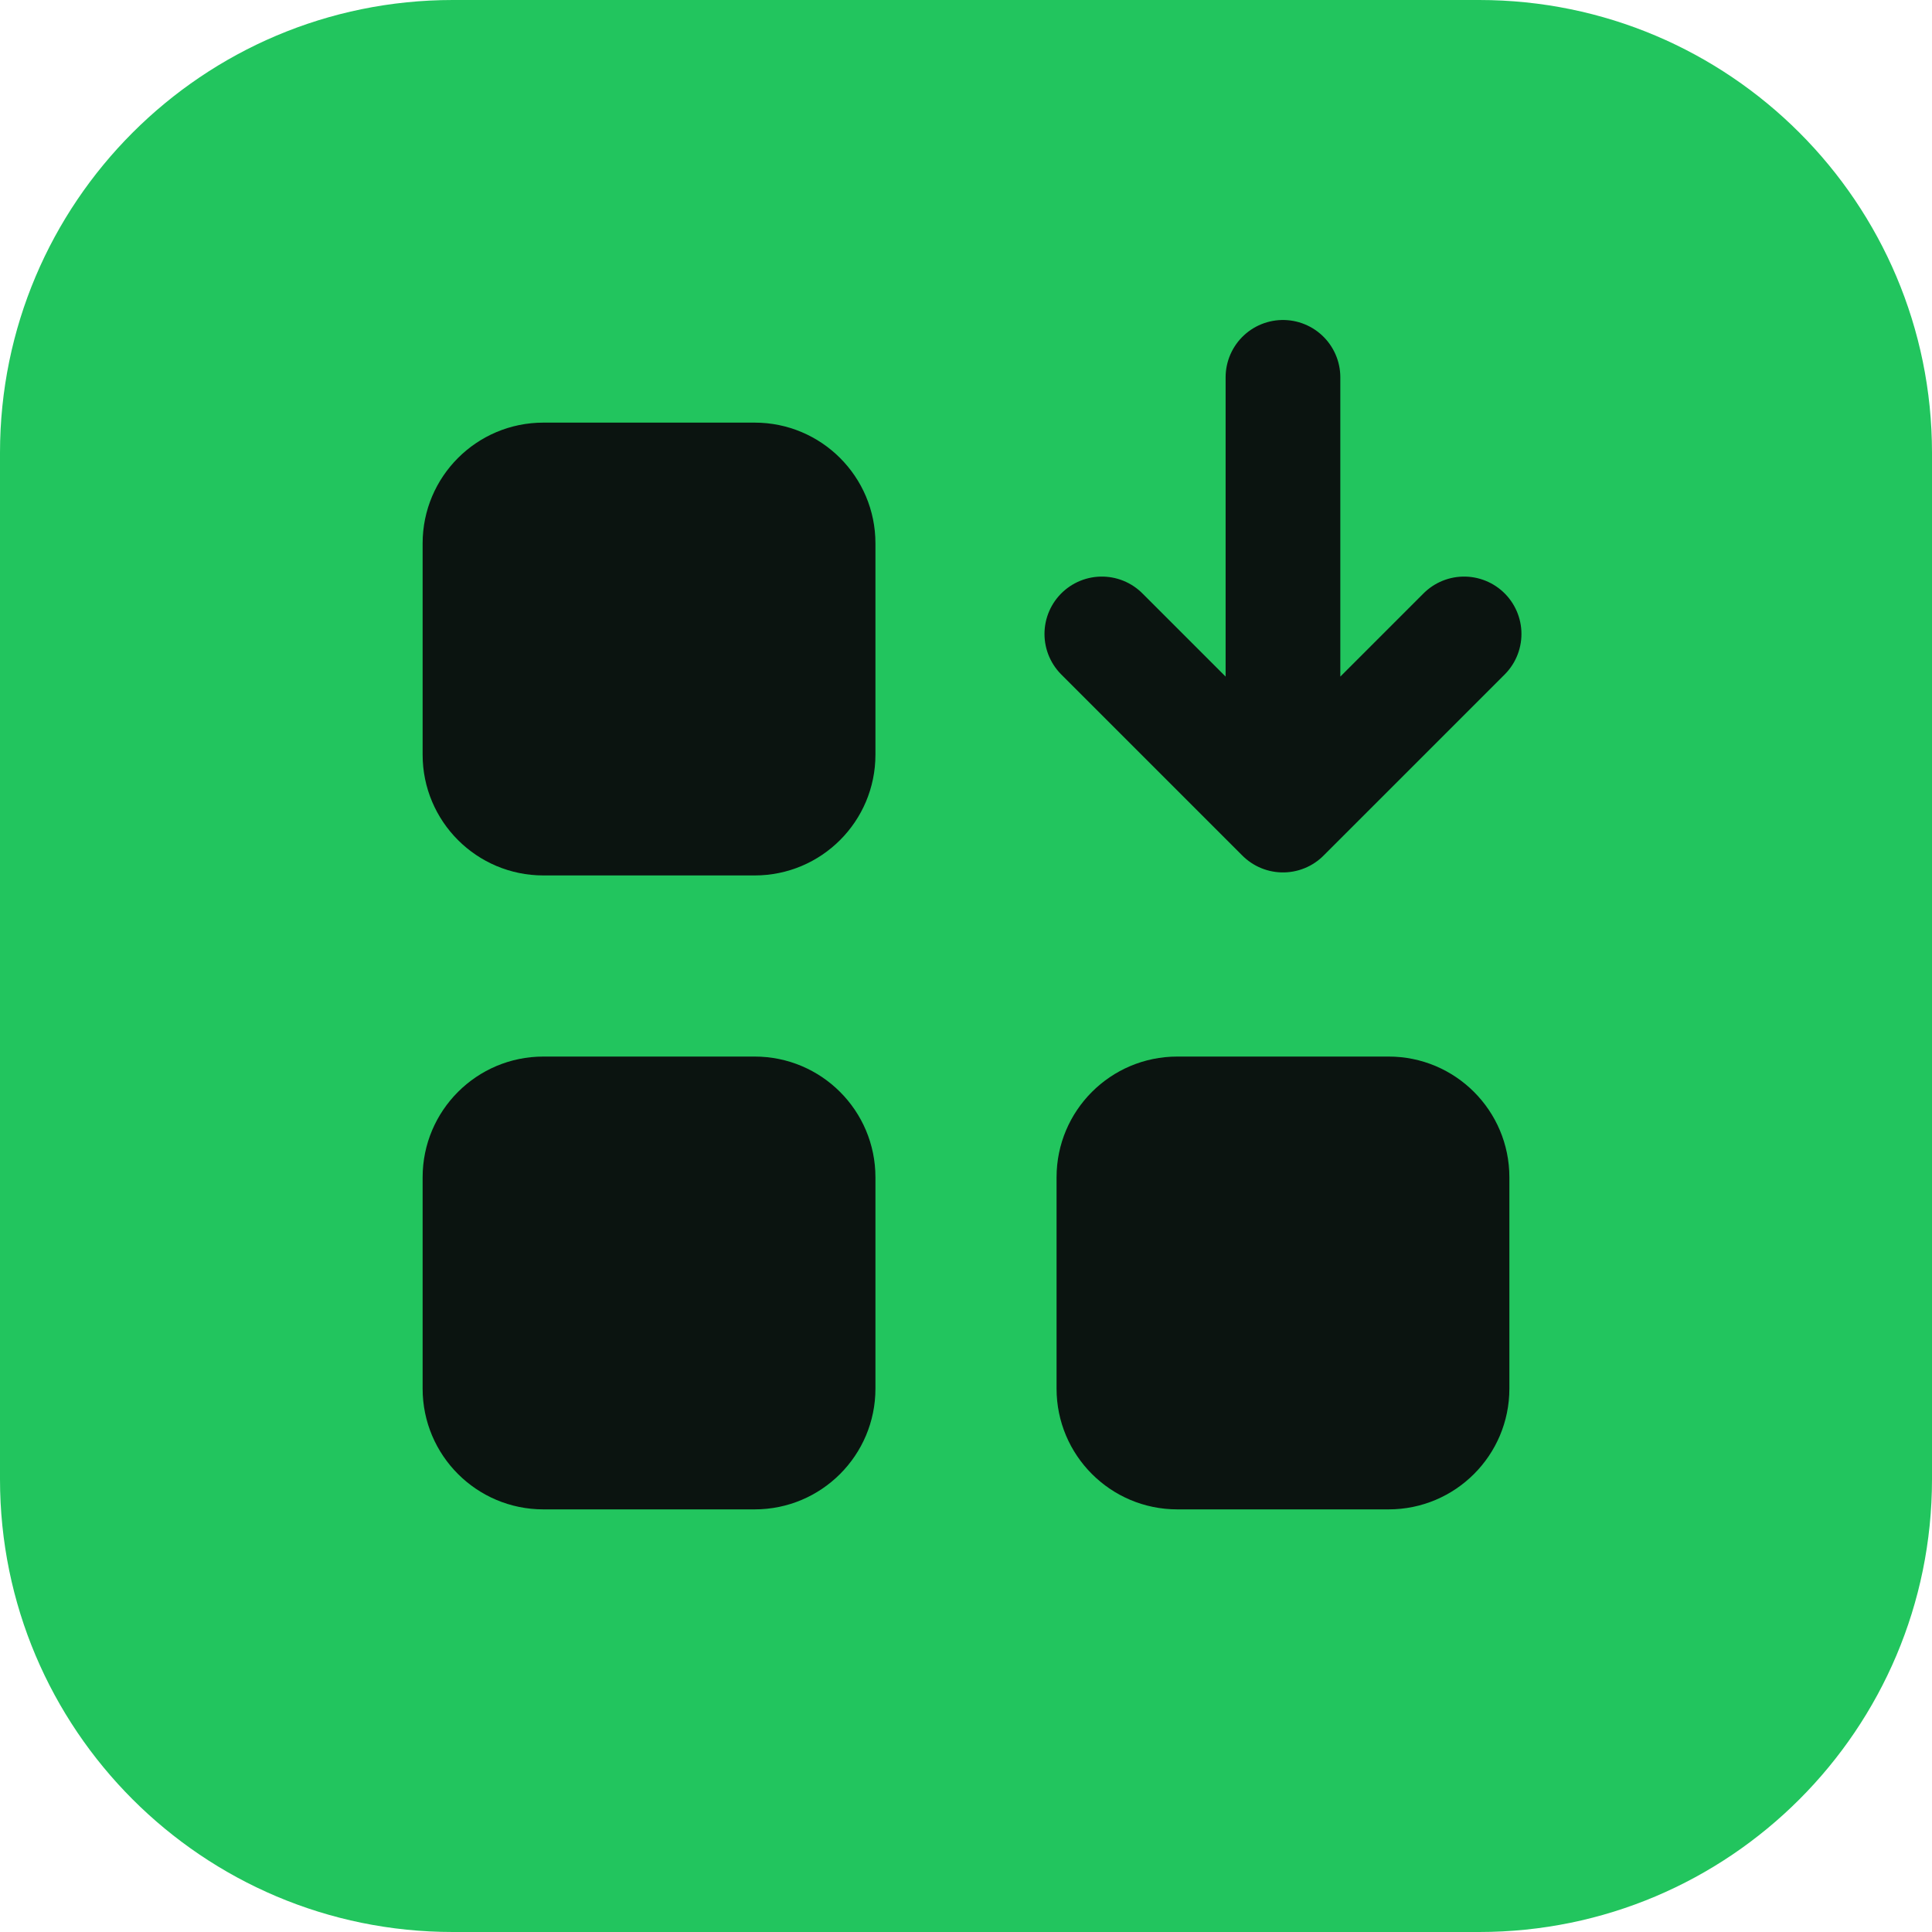
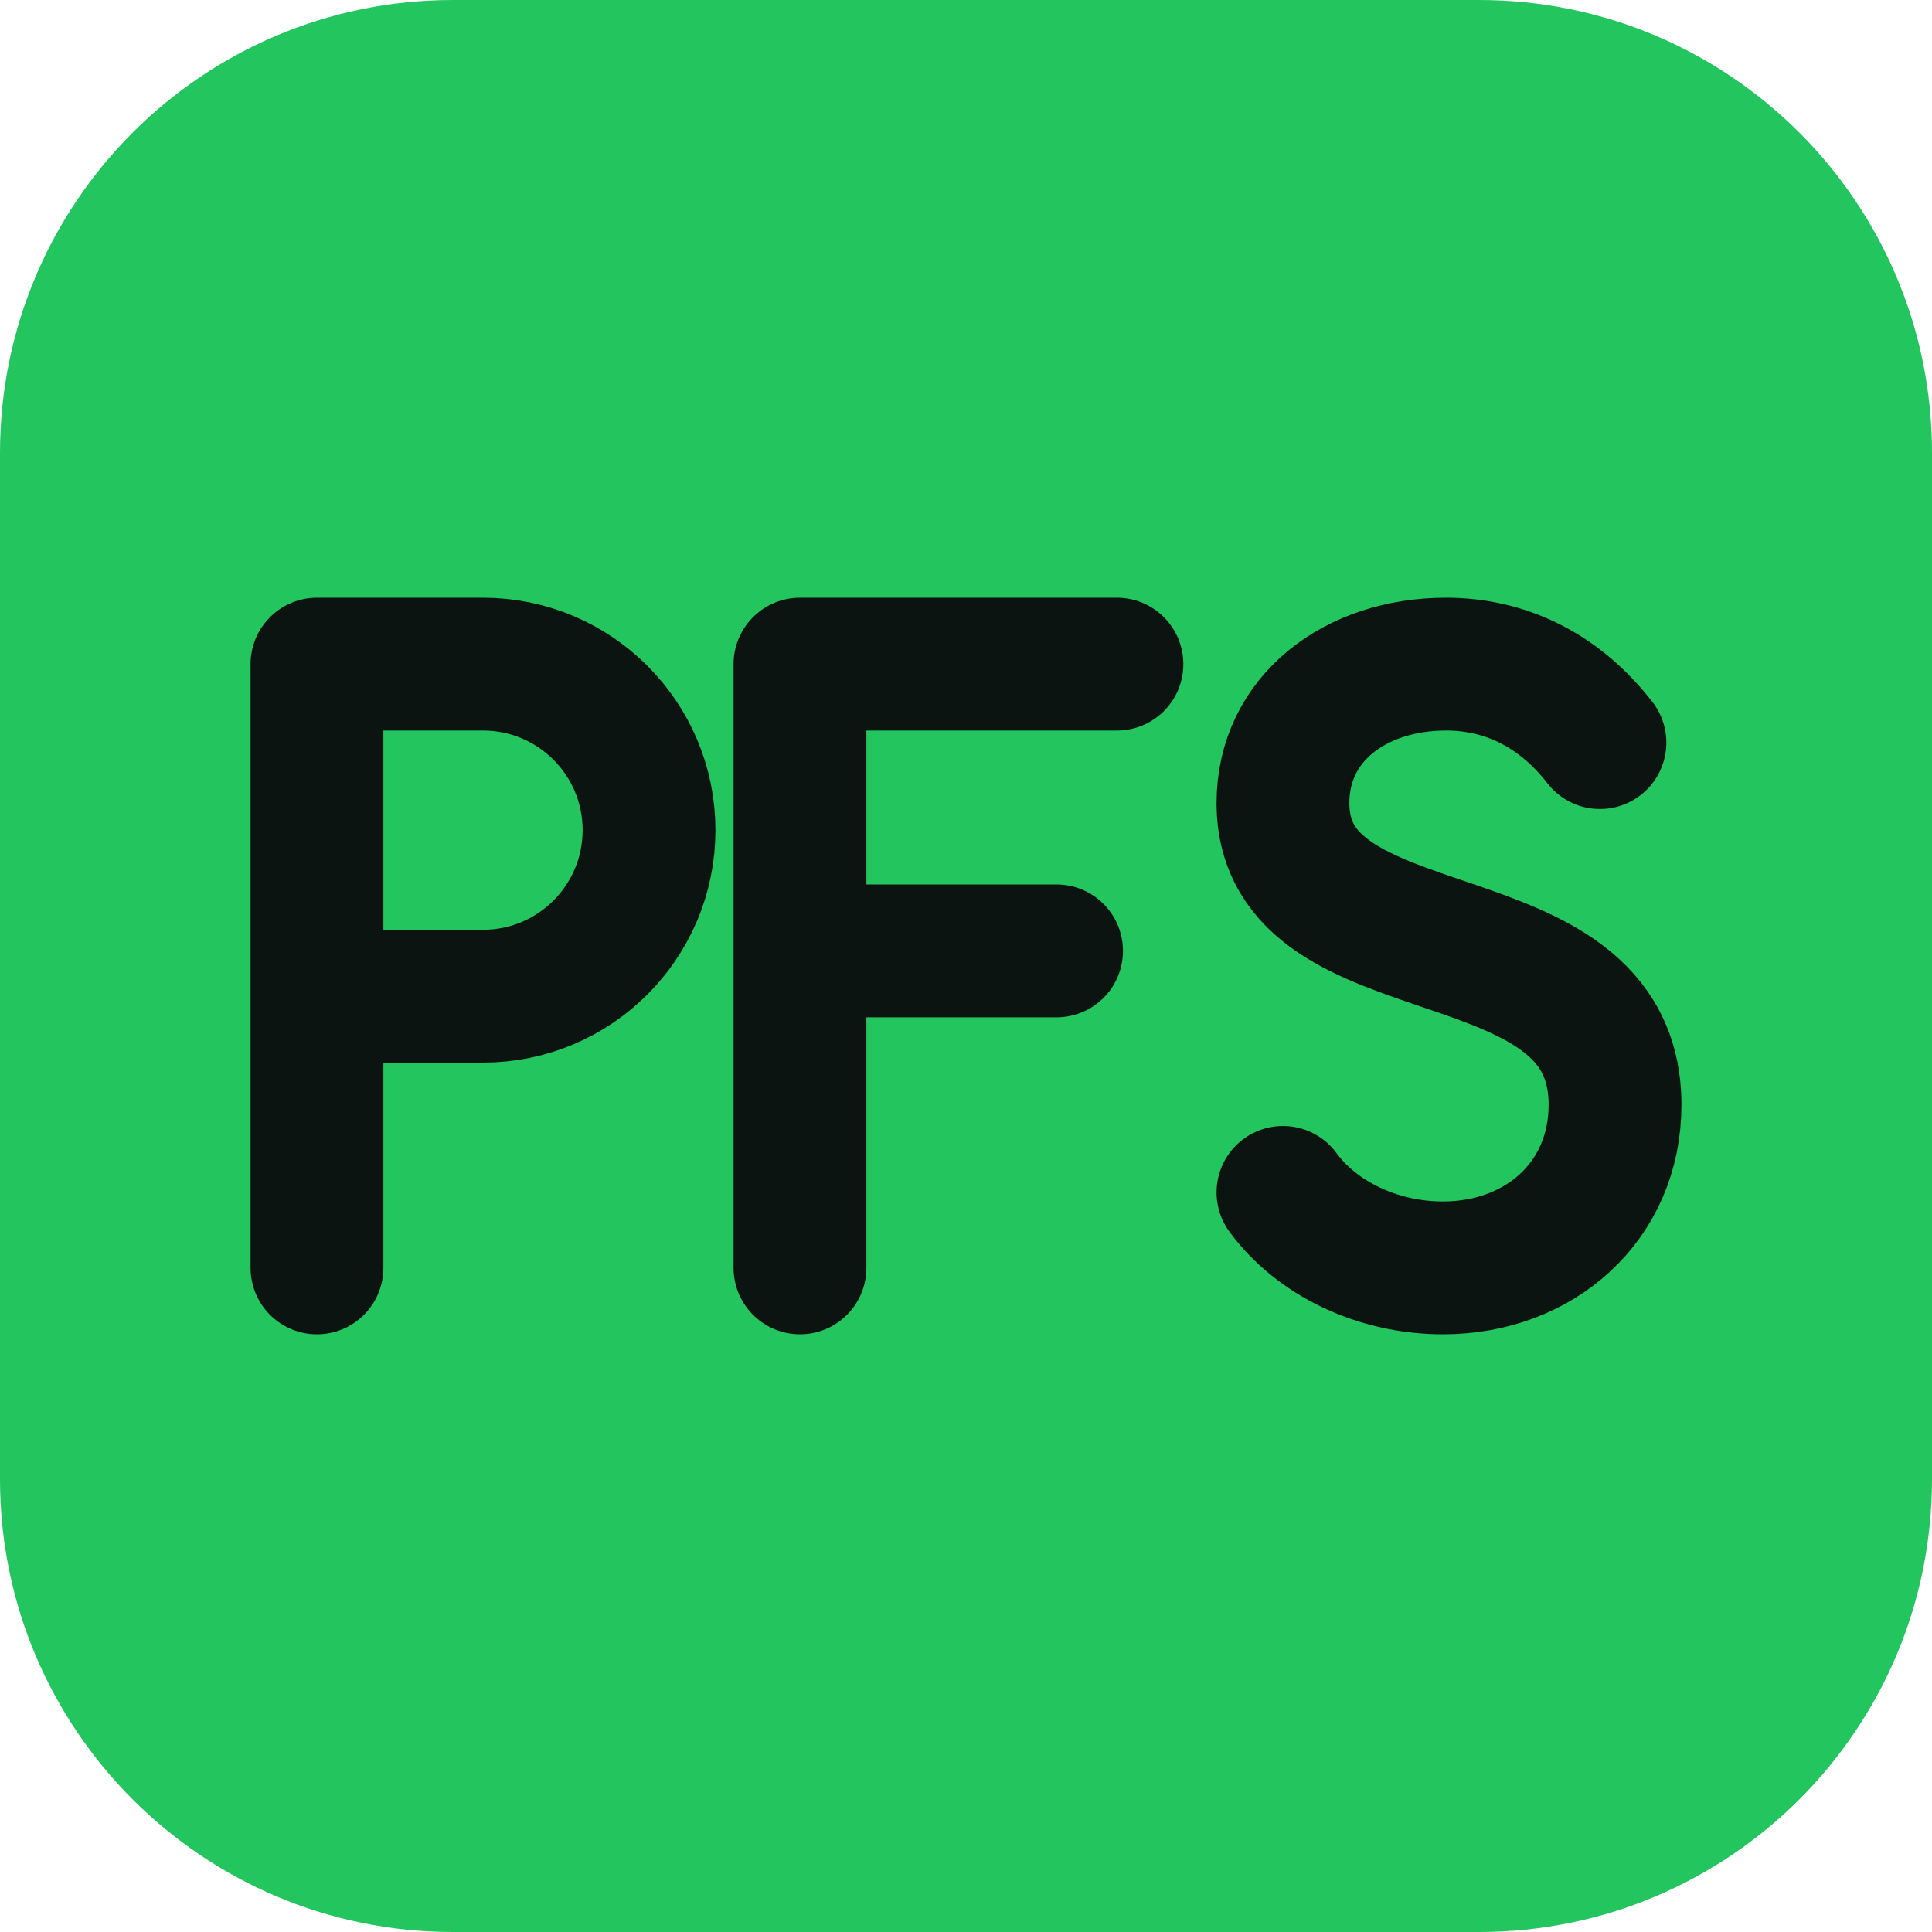
- <svg xmlns="http://www.w3.org/2000/svg" viewBox="0 0 64 64" role="img" aria-label="Post-Format Setup">
+ <svg xmlns="http://www.w3.org/2000/svg" viewBox="0 0 64 64" role="img" aria-label="PFS, Post-Format Setup">
  <rect width="64" height="64" rx="15" fill="#22C55E" />
-   <rect x="14" y="14" width="15" height="15" rx="4" fill="#0B1410" />
-   <rect x="14" y="35" width="15" height="15" rx="4" fill="#0B1410" />
-   <rect x="35" y="35" width="15" height="15" rx="4" fill="#0B1410" />
-   <path d="M42.5 12.5v14M36.5 21l6 6 6-6" fill="none" stroke="#0B1410" stroke-width="3.8" stroke-linecap="round" stroke-linejoin="round" />
+   <g fill="none" stroke="#0B1410" stroke-width="4.4" stroke-linecap="round" stroke-linejoin="round">
+     <path d="M10.5 42V22H16a5.5 5.5 0 0 1 0 11h-5.5" />
+     <path d="M26.5 42V22h10.5M26.5 31.5h8.5" />
+     <path d="M53 24.6C51.6 22.8 49.8 22 47.9 22c-3 0-5.4 1.8-5.4 4.6 0 5.9 11 3.4 11 10 0 3.2-2.5 5.4-5.7 5.4-2.2 0-4.2-1-5.3-2.5" />
+   </g>
</svg>
